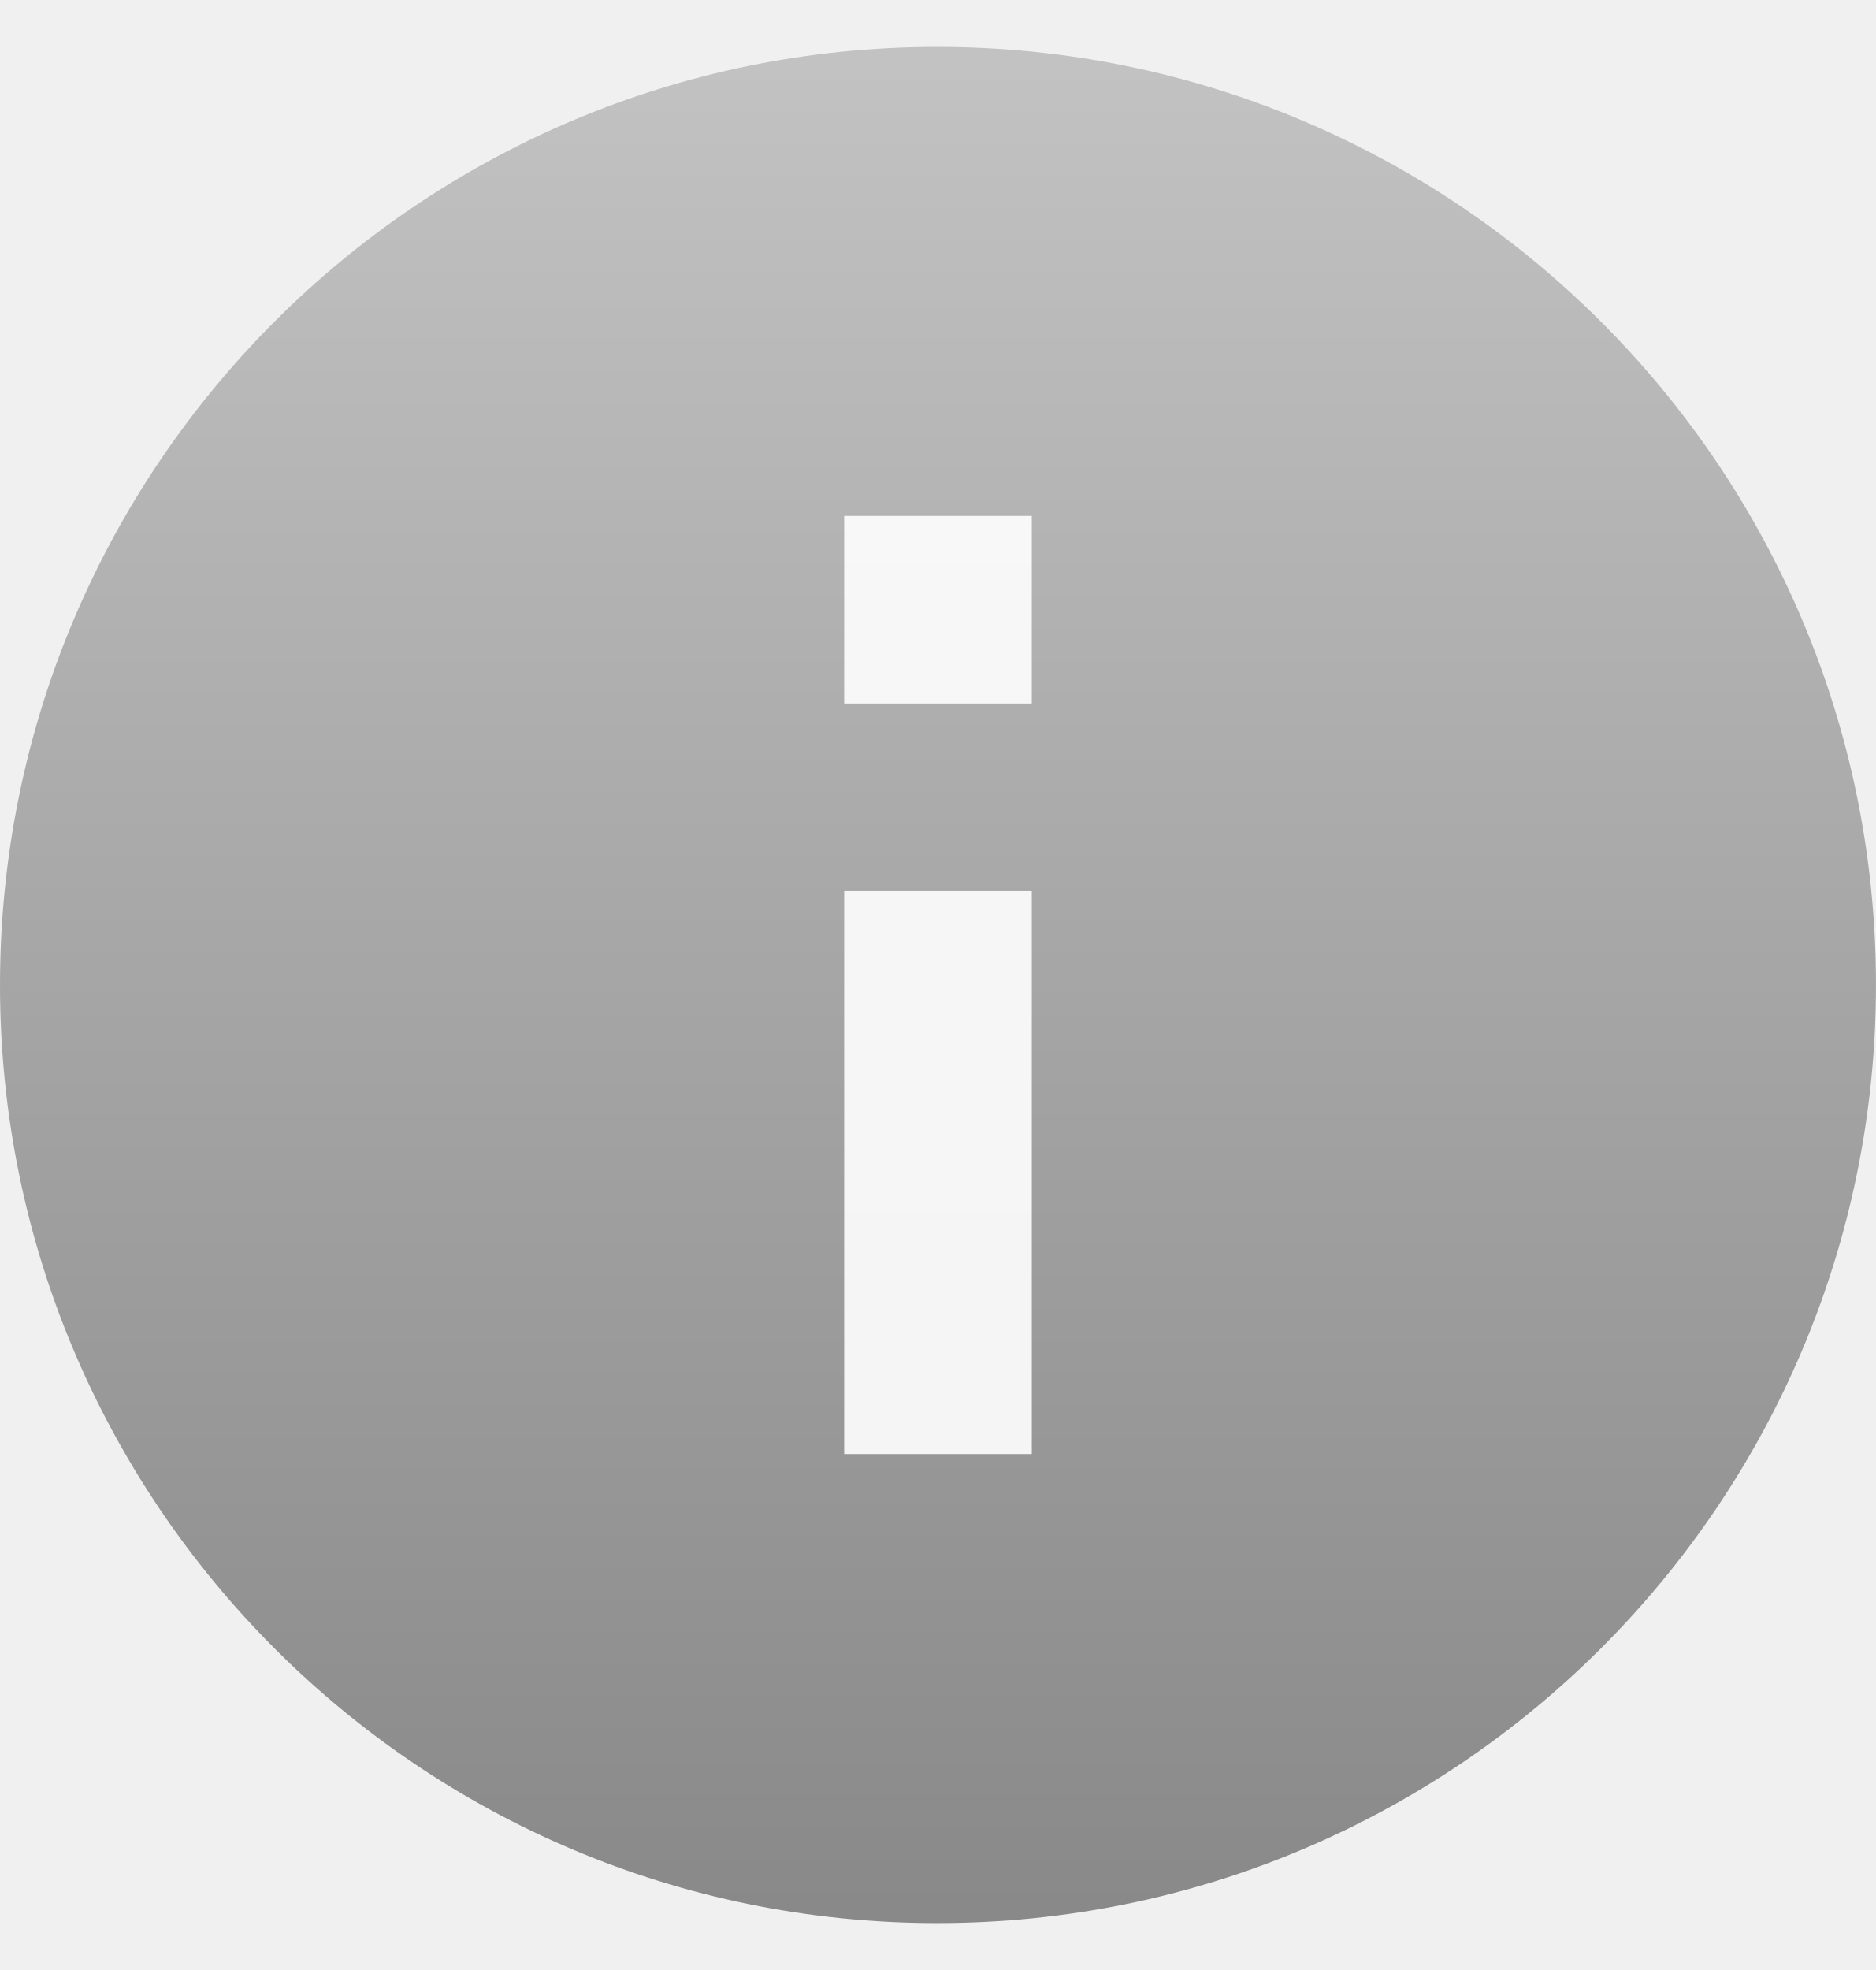
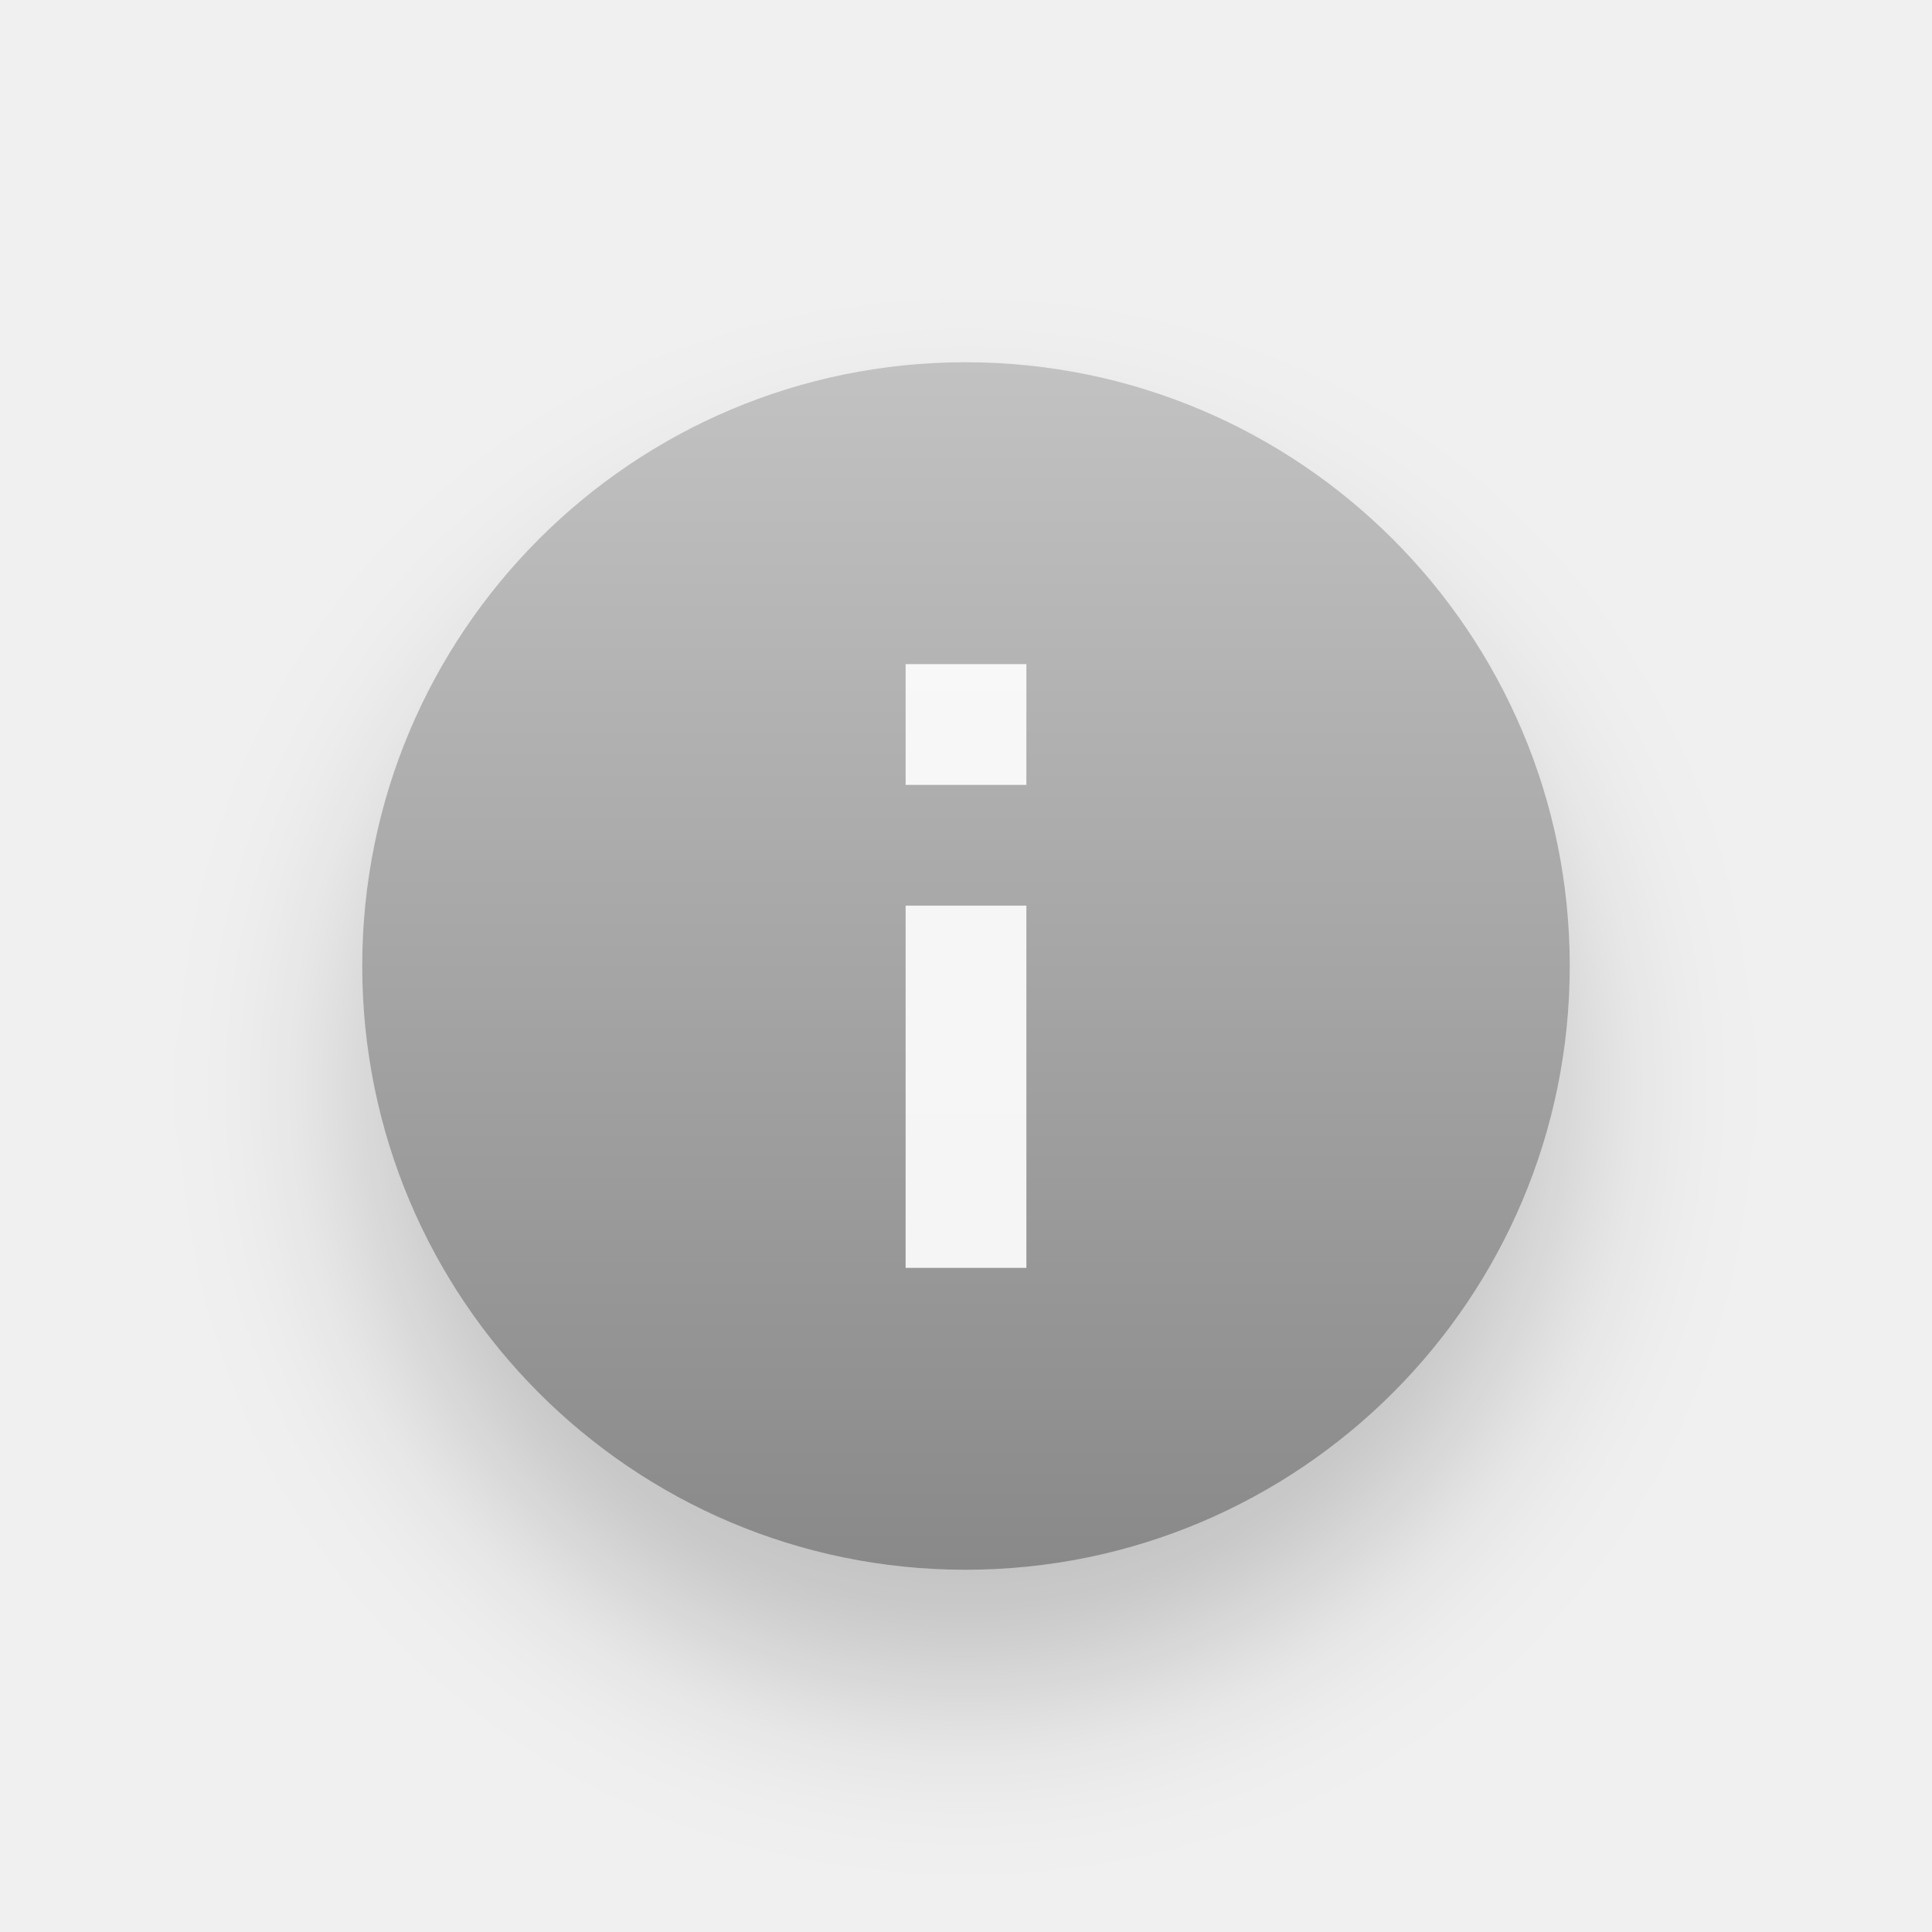
- <svg xmlns="http://www.w3.org/2000/svg" width="20px" height="21px" viewBox="0 0 20 21" version="1.1">
+ <svg xmlns="http://www.w3.org/2000/svg" xmlns:xlink="http://www.w3.org/1999/xlink" width="32px" height="32px" viewBox="0 0 32 32" version="1.1">
  <defs>
    <linearGradient x1="50%" y1="0%" x2="50%" y2="100%" id="linearGradient-1">
      <stop stop-color="#C2C2C2" offset="0%" />
      <stop stop-color="#898989" offset="100%" />
    </linearGradient>
+     <path d="M9.991,0 C15.519,0 20,4.478 20,10 C20,15.522 15.519,20 9.991,20 C4.472,20 0,15.522 0,10 C0,4.478 4.472,0 9.991,0 Z" id="path-2" />
+     <filter x="-27.5%" y="-17.5%" width="155.0%" height="155.0%" filterUnits="objectBoundingBox" id="filter-3">
+       <feOffset dx="0" dy="2" in="SourceAlpha" result="shadowOffsetOuter1" />
+       <feGaussianBlur stdDeviation="1.5" in="shadowOffsetOuter1" result="shadowBlurOuter1" />
+       <feColorMatrix values="0 0 0 0 0   0 0 0 0 0   0 0 0 0 0  0 0 0 0.2 0" type="matrix" in="shadowBlurOuter1" />
+     </filter>
  </defs>
-   <g id="v5.9" stroke="none" stroke-width="1" fill="none" fill-rule="evenodd">
-     <g id="相册-已导入备份-3" transform="translate(-841, -780)">
-       <g id="notify" transform="translate(831, 770.5)">
-         <g id="编组-17" transform="translate(10, 10)">
-           <path d="M9.991,0 C15.519,0 20,4.478 20,10 C20,15.522 15.519,20 9.991,20 C4.472,20 0,15.522 0,10 C0,4.478 4.472,0 9.991,0 Z" id="Shape" fill="url(#linearGradient-1)" />
-           <path d="M9,5 L11,5 L11,11 L9,11 L9,5 Z M9,13 L11,13 L11,15 L9,15 L9,13 Z" id="Combined-Shape" fill="#FFFFFF" fill-rule="nonzero" opacity="0.9" transform="translate(10, 10) scale(1, -1) translate(-10, -10) " />
-         </g>
+   <g id="组建" stroke="none" stroke-width="1" fill="none" fill-rule="evenodd">
+     <g id="warning" transform="translate(6, 6)">
+       <g id="Shape">
+         <use fill="black" fill-opacity="1" filter="url(#filter-3)" xlink:href="#path-2" />
+         <use fill="url(#linearGradient-1)" fill-rule="evenodd" xlink:href="#path-2" />
      </g>
+       <path d="M9,5 L11,5 L11,11 L9,11 L9,5 Z M9,13 L11,13 L11,15 L9,15 L9,13 Z" id="Combined-Shape" fill="#FFFFFF" fill-rule="nonzero" opacity="0.9" transform="translate(10, 10) scale(1, -1) translate(-10, -10) " />
    </g>
  </g>
</svg>
